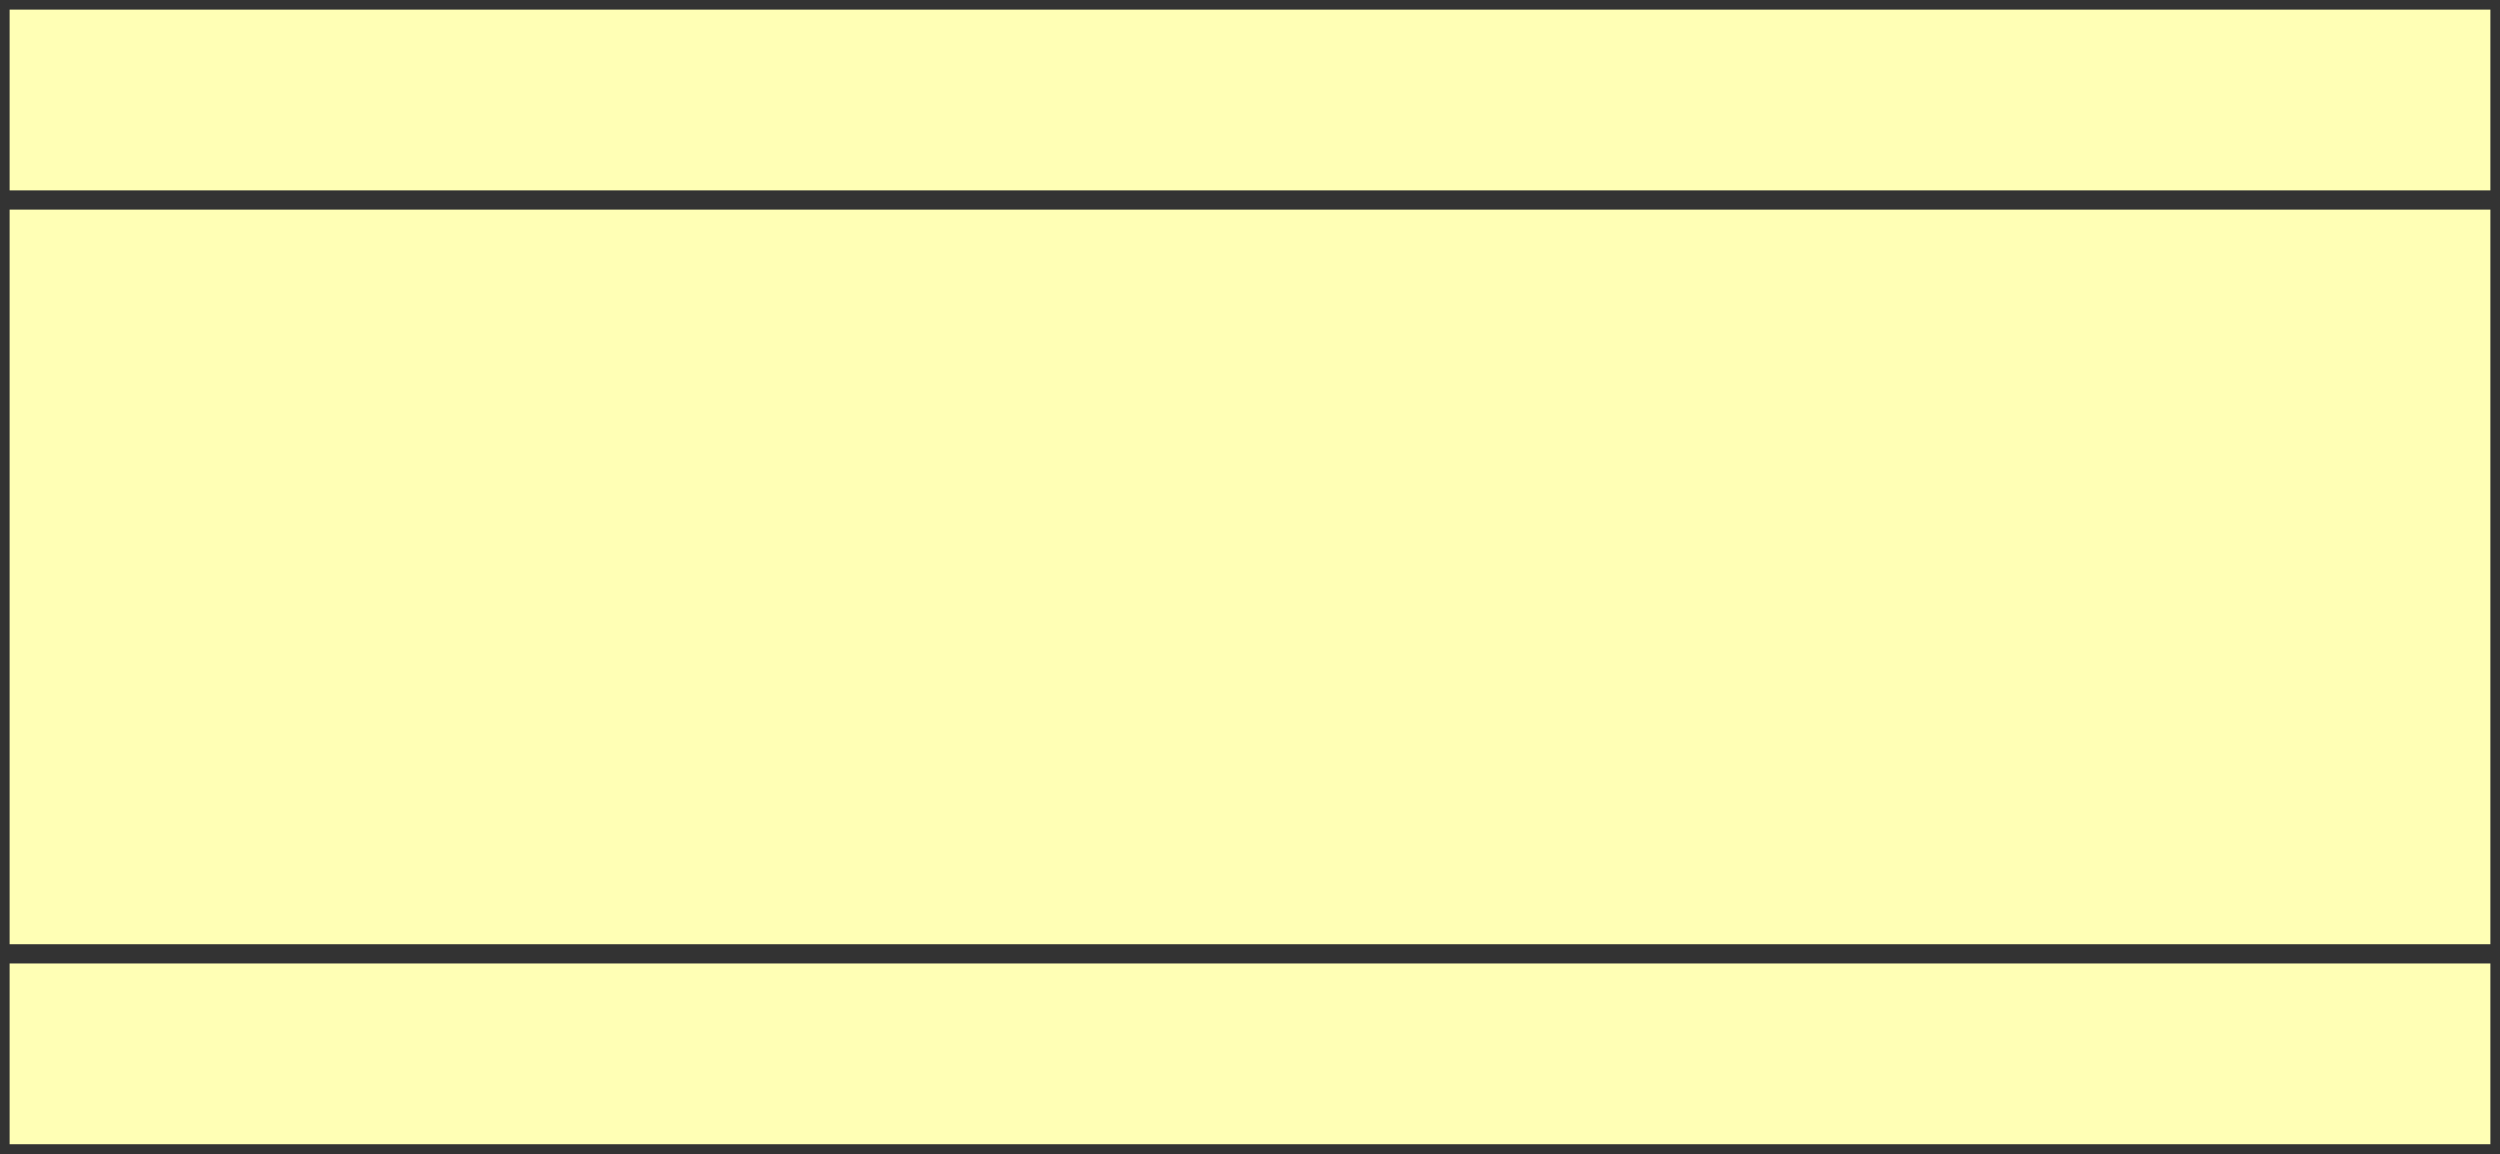
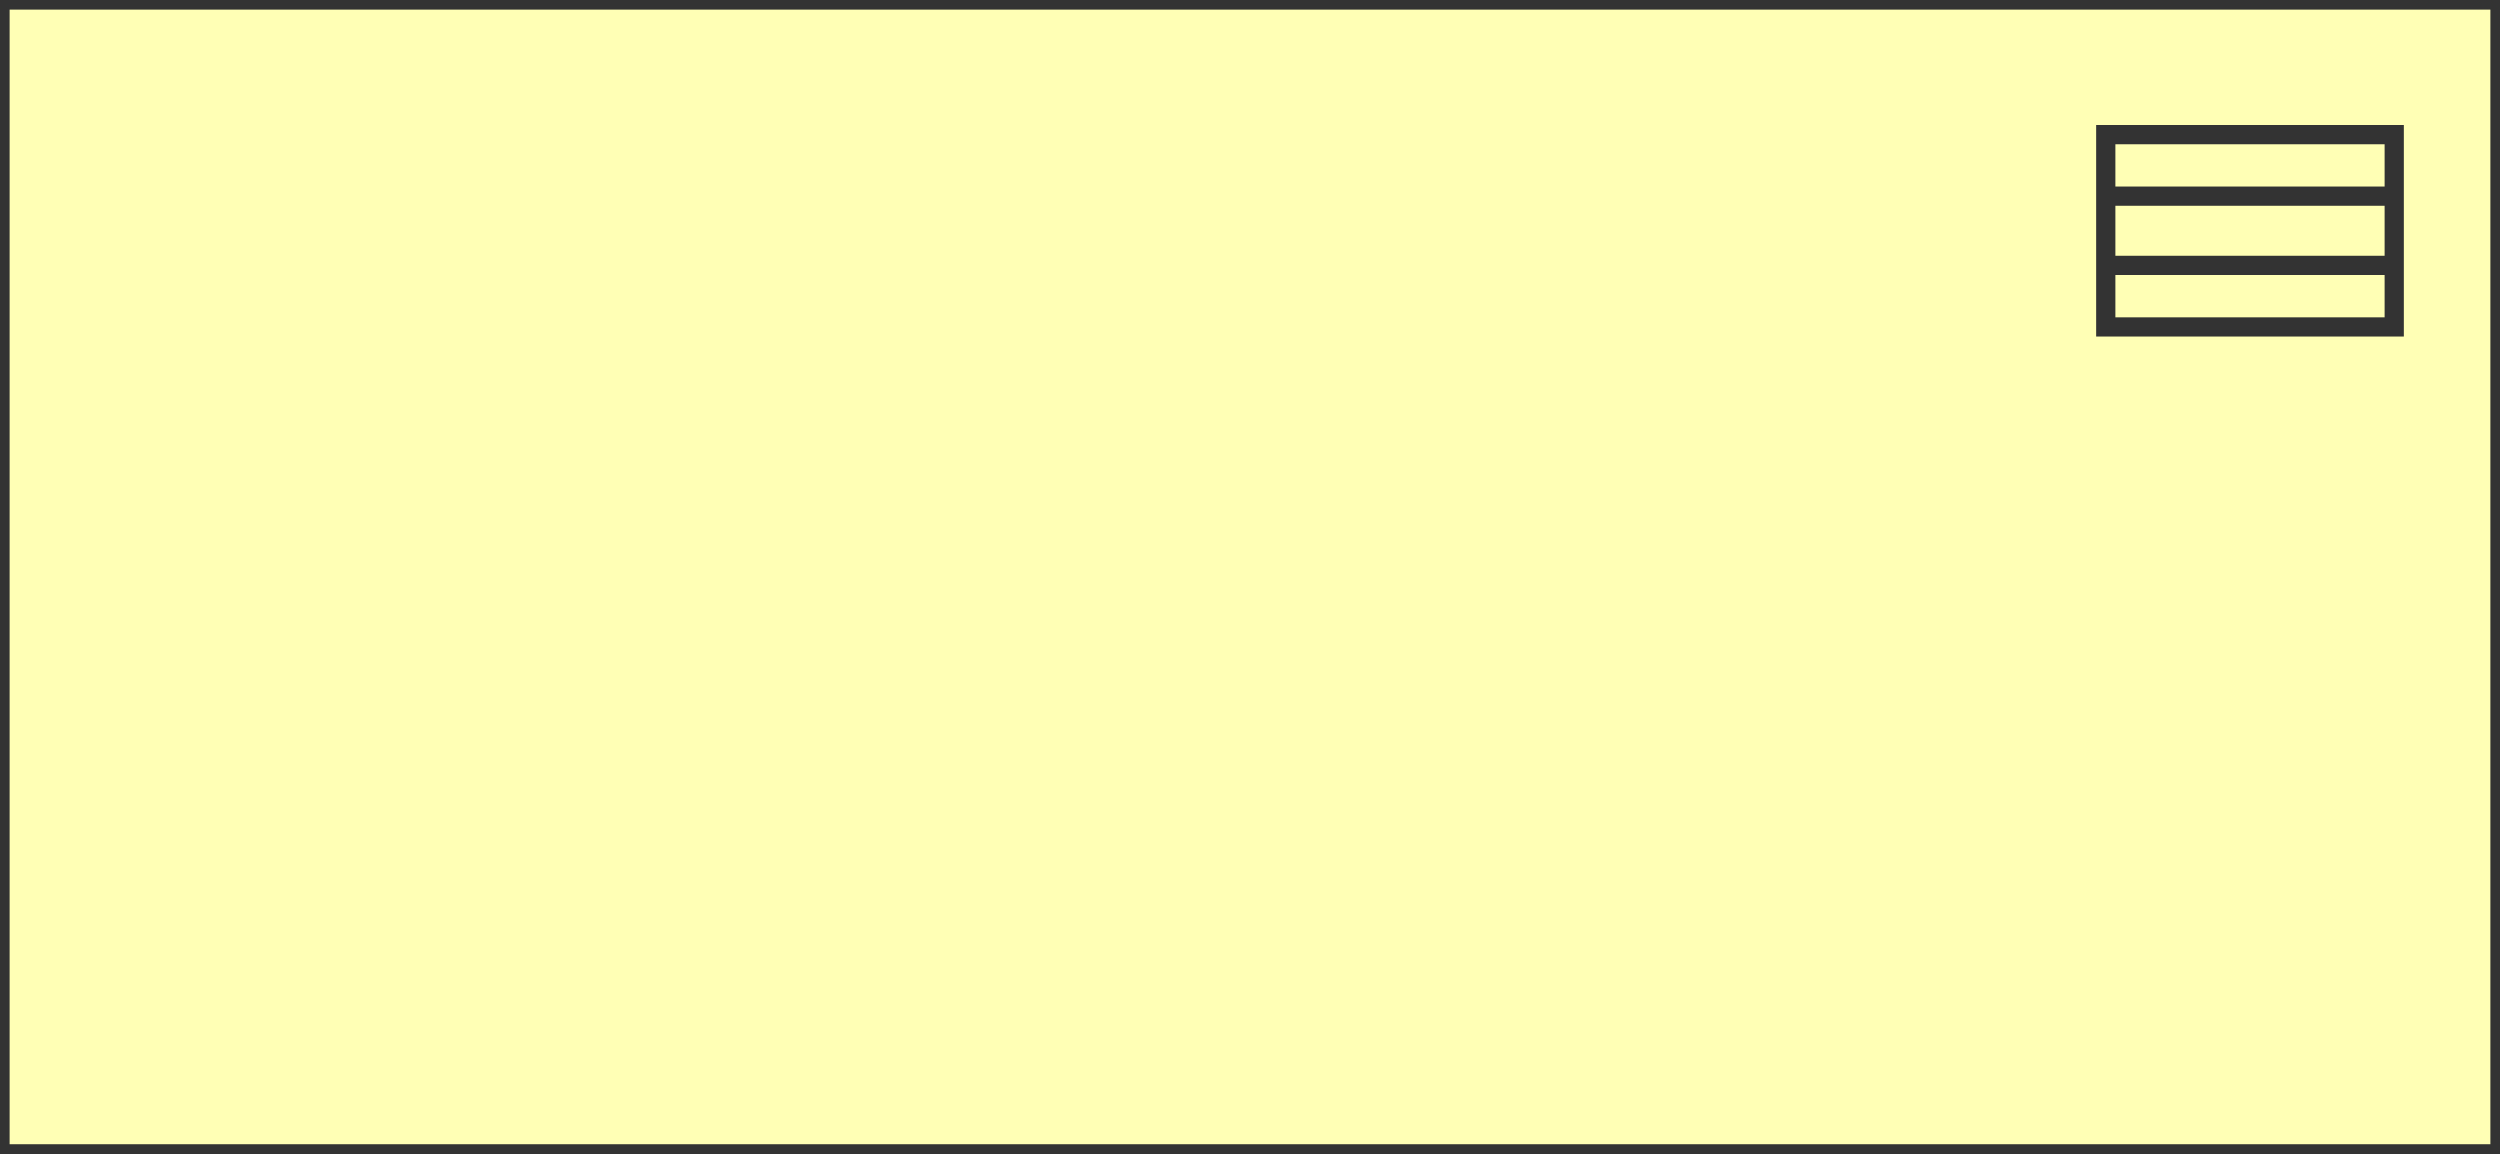
- <svg xmlns="http://www.w3.org/2000/svg" version="1.1" width="130" height="60" preserveAspectRatio="none">
-   <rect width="130" height="60" stroke-width="1.0" fill="#FFFFB5" stroke="rgb(51, 51, 51)" />
-   <line y1="10.4" x1="0" y2="10.4" x2="130" stroke-width="1.0" stroke="rgb(51, 51, 51)" />
-   <line y1="49.6" x1="0" y2="49.6" x2="130" stroke-width="1.0" stroke="rgb(51, 51, 51)" />
+ <svg xmlns="http://www.w3.org/2000/svg" version="1.1" width="130" height="60">
+   <rect width="130.0px" stroke-width="1.0" fill="#FFFFB5" stroke="rgb(51, 51, 51)" look="allInOne" height="60.0px" />
+   <g transform="translate(109.0,4.0)">
+     <svg height="16.0" version="1.1" viewBox="0 0 160 160" width="16.0">
+       <rect x="5" y="30" width="150" height="100" fill="none" stroke="#333333" stroke-miterlimit="10" stroke-width="10" />
+       <line fill="none" stroke="#333333" stroke-miterlimit="10" stroke-width="10" x1="5" x2="155" y1="62" y2="62" />
+       <line fill="none" stroke="#333333" stroke-miterlimit="10" stroke-width="10" x1="5" x2="155" y1="98" y2="98" />
+     </svg>
+   </g>
</svg>
